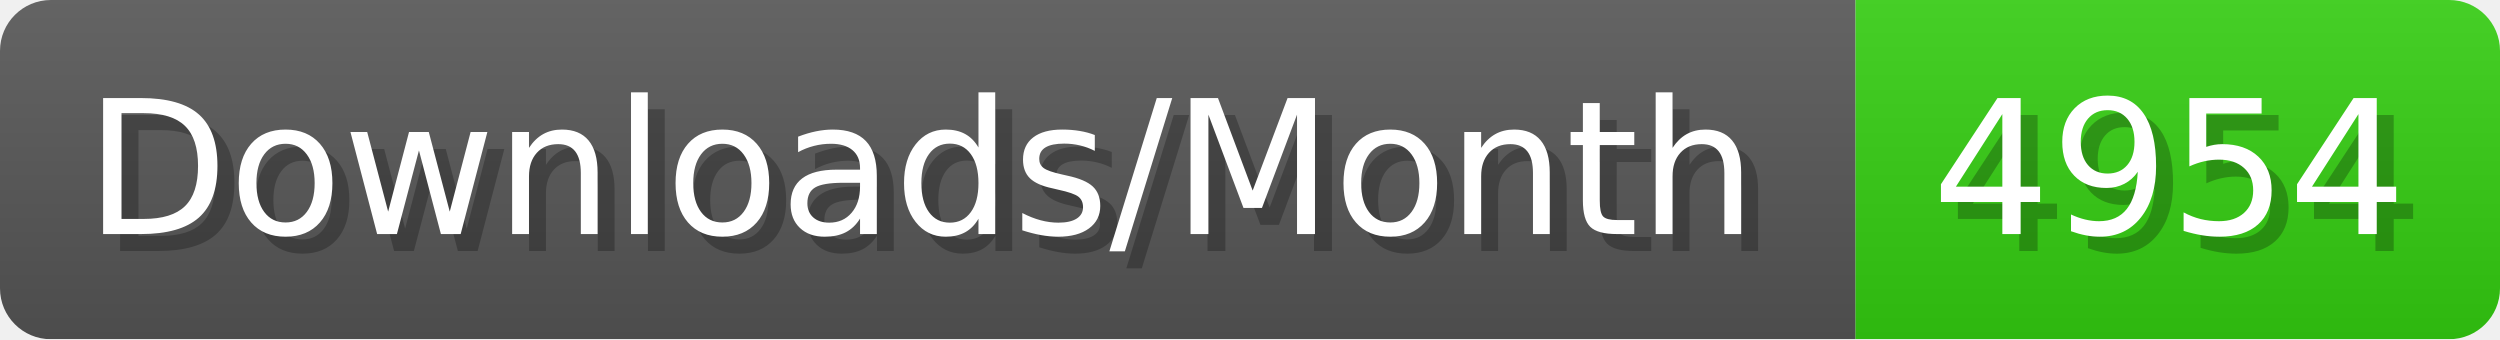
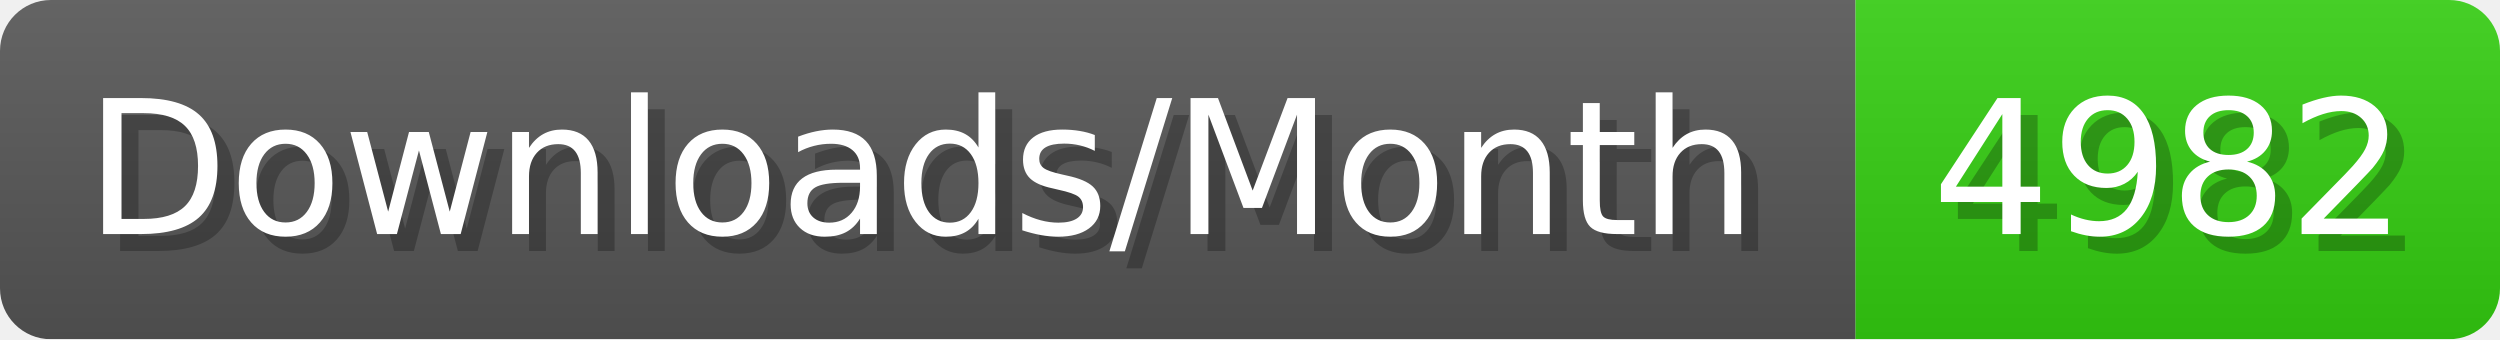
- <svg xmlns="http://www.w3.org/2000/svg" width="147.4" height="20" viewBox="0 0 1474 200" role="img" aria-label="Downloads/Month: 4954">
+ <svg xmlns="http://www.w3.org/2000/svg" width="147.4" height="20" viewBox="0 0 1474 200" role="img" aria-label="Downloads/Month: 4982">
  <linearGradient id="YlXUI" x2="0" y2="100%">
    <stop offset="0" stop-opacity=".1" stop-color="#EEE" />
    <stop offset="1" stop-opacity=".1" />
  </linearGradient>
  <mask id="JHhop">
    <rect width="1474" height="200" rx="30" fill="#FFF" />
  </mask>
  <g mask="url(#JHhop)">
    <rect width="1094" height="200" fill="#555" />
    <rect width="380" height="200" fill="#3C1" x="1094" />
    <rect width="1474" height="200" fill="url(#YlXUI)" />
  </g>
  <g aria-hidden="true" fill="#fff" text-anchor="start" font-family="Verdana,DejaVu Sans,sans-serif" font-size="110">
    <text x="60" y="148" textLength="994" fill="#000" opacity="0.25">Downloads/Month</text>
    <text x="50" y="138" textLength="994">Downloads/Month</text>
-     <text x="1149" y="148" textLength="280" fill="#000" opacity="0.25">4954</text>
-     <text x="1139" y="138" textLength="280">4954</text>
+     <text x="1149" y="148" textLength="280" fill="#000" opacity="0.25">4982</text>
+     <text x="1139" y="138" textLength="280">4982</text>
  </g>
</svg>
